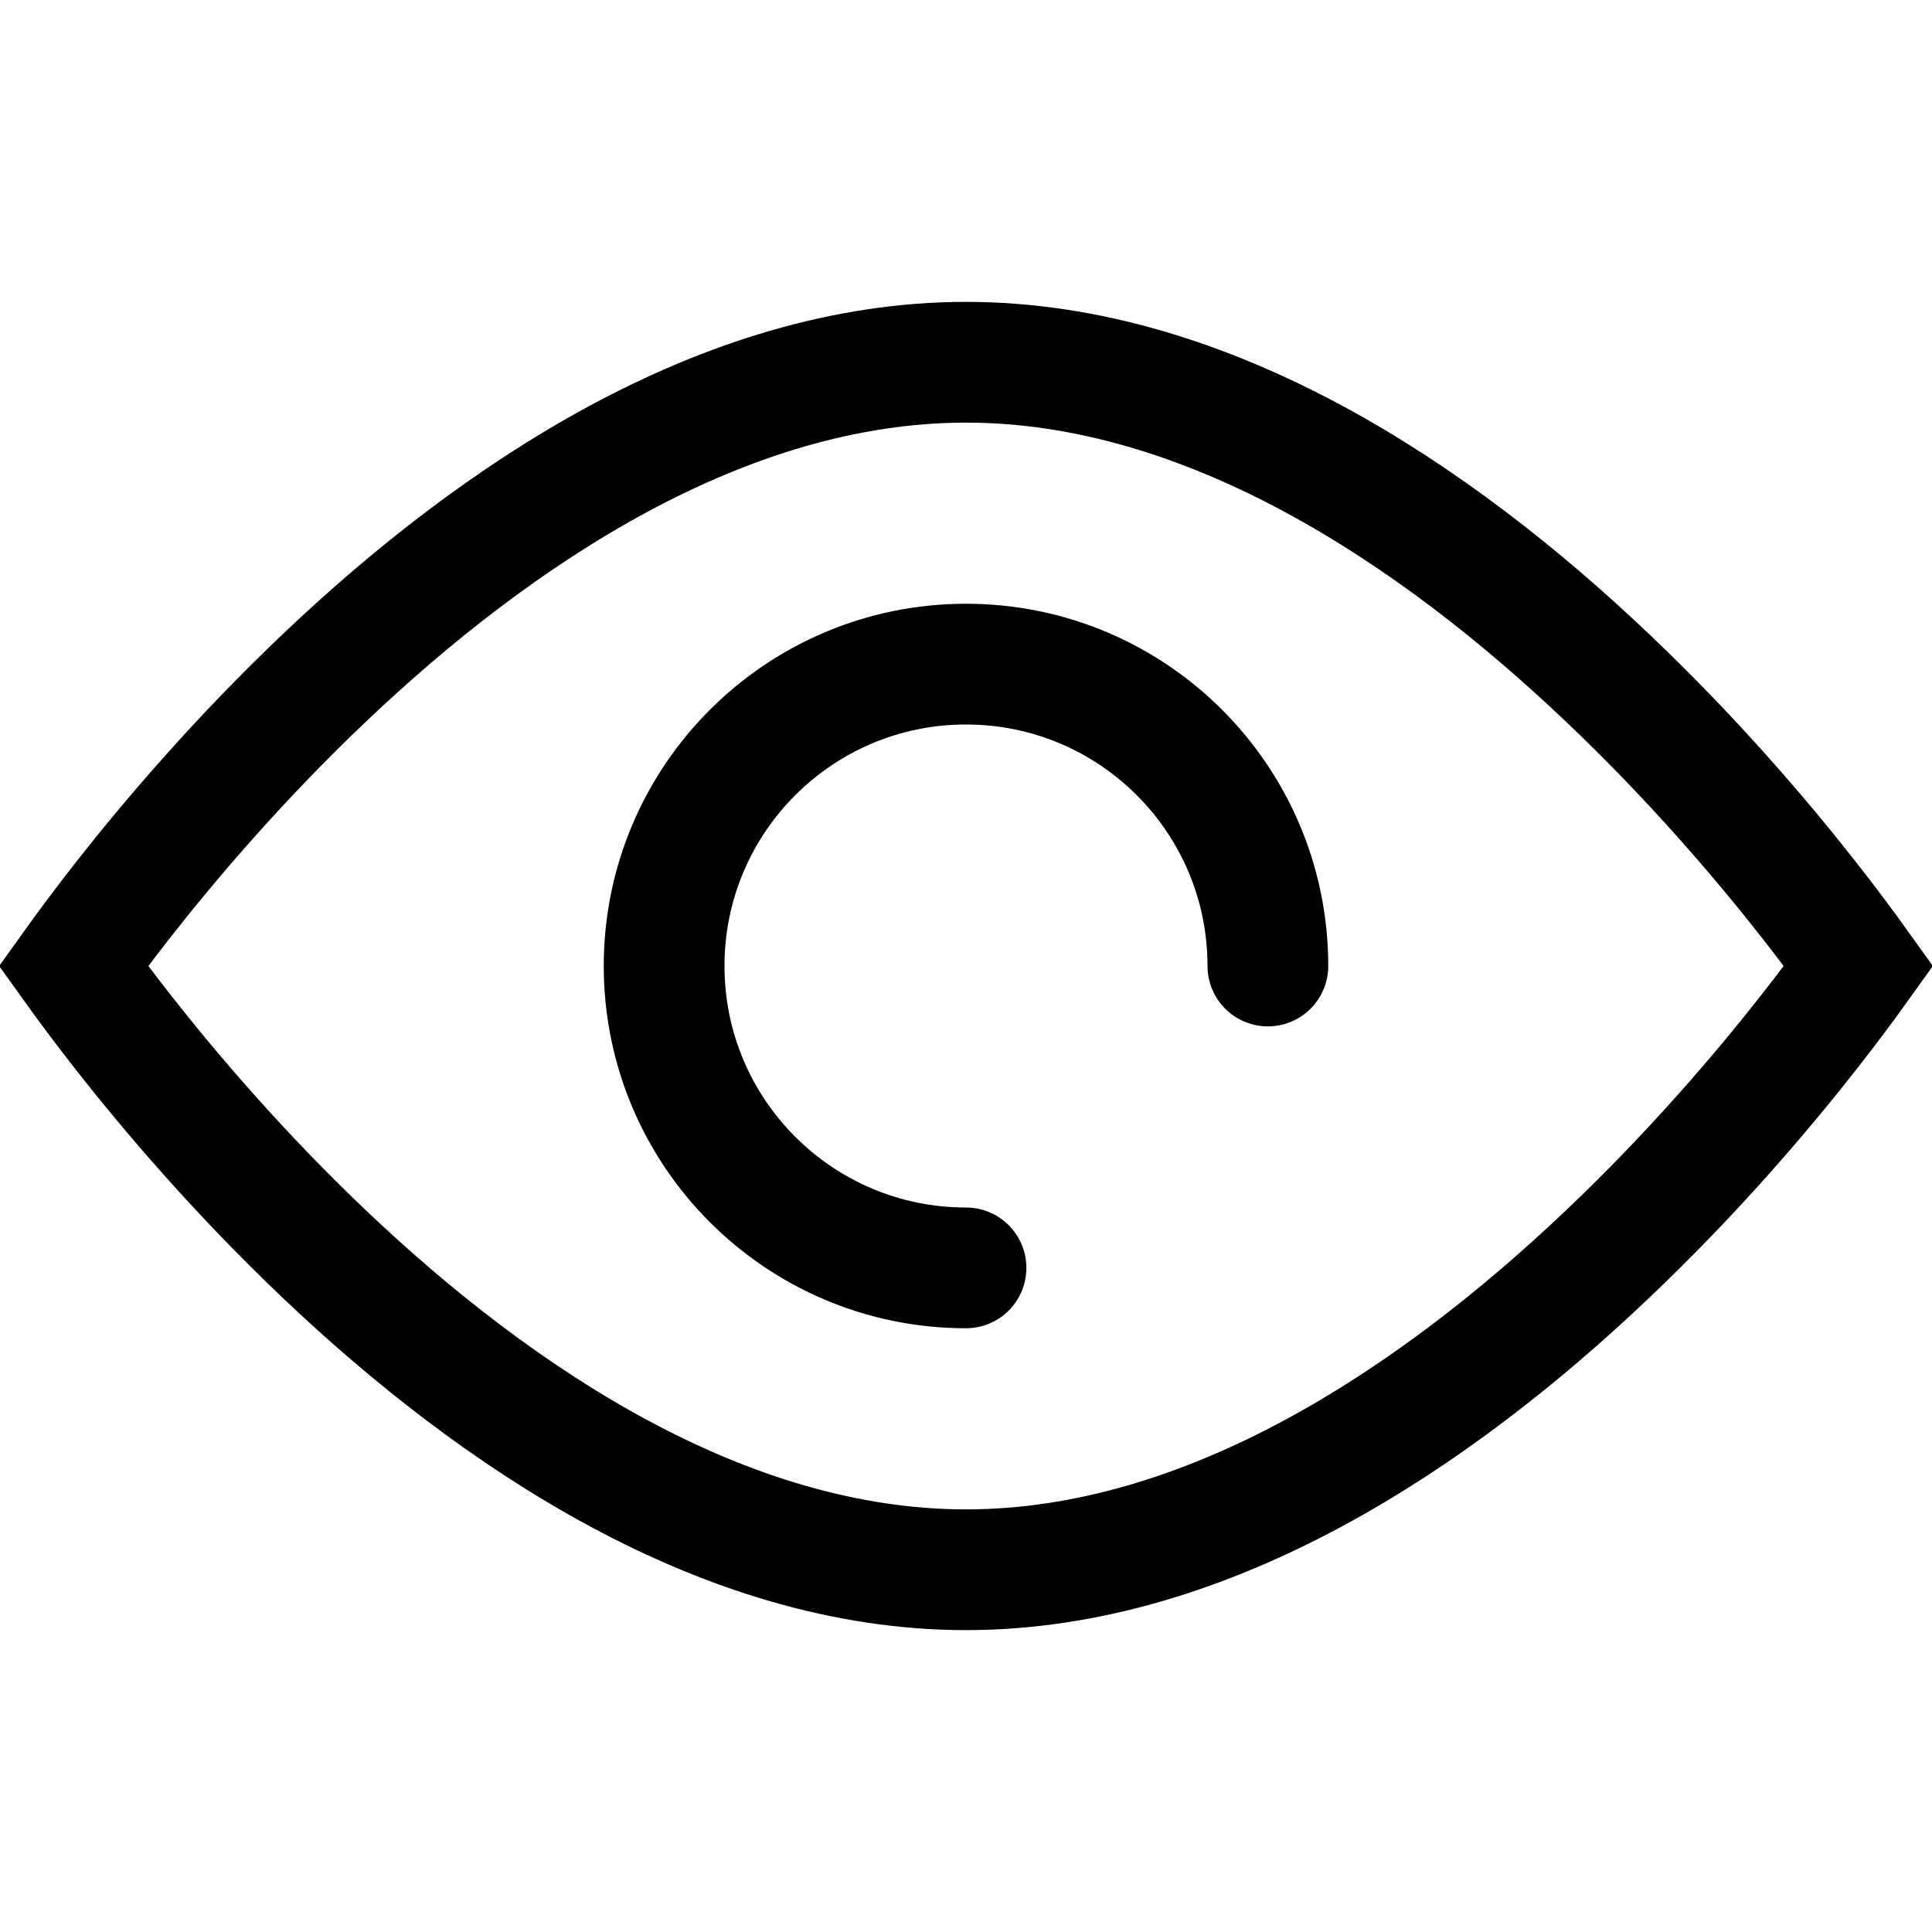
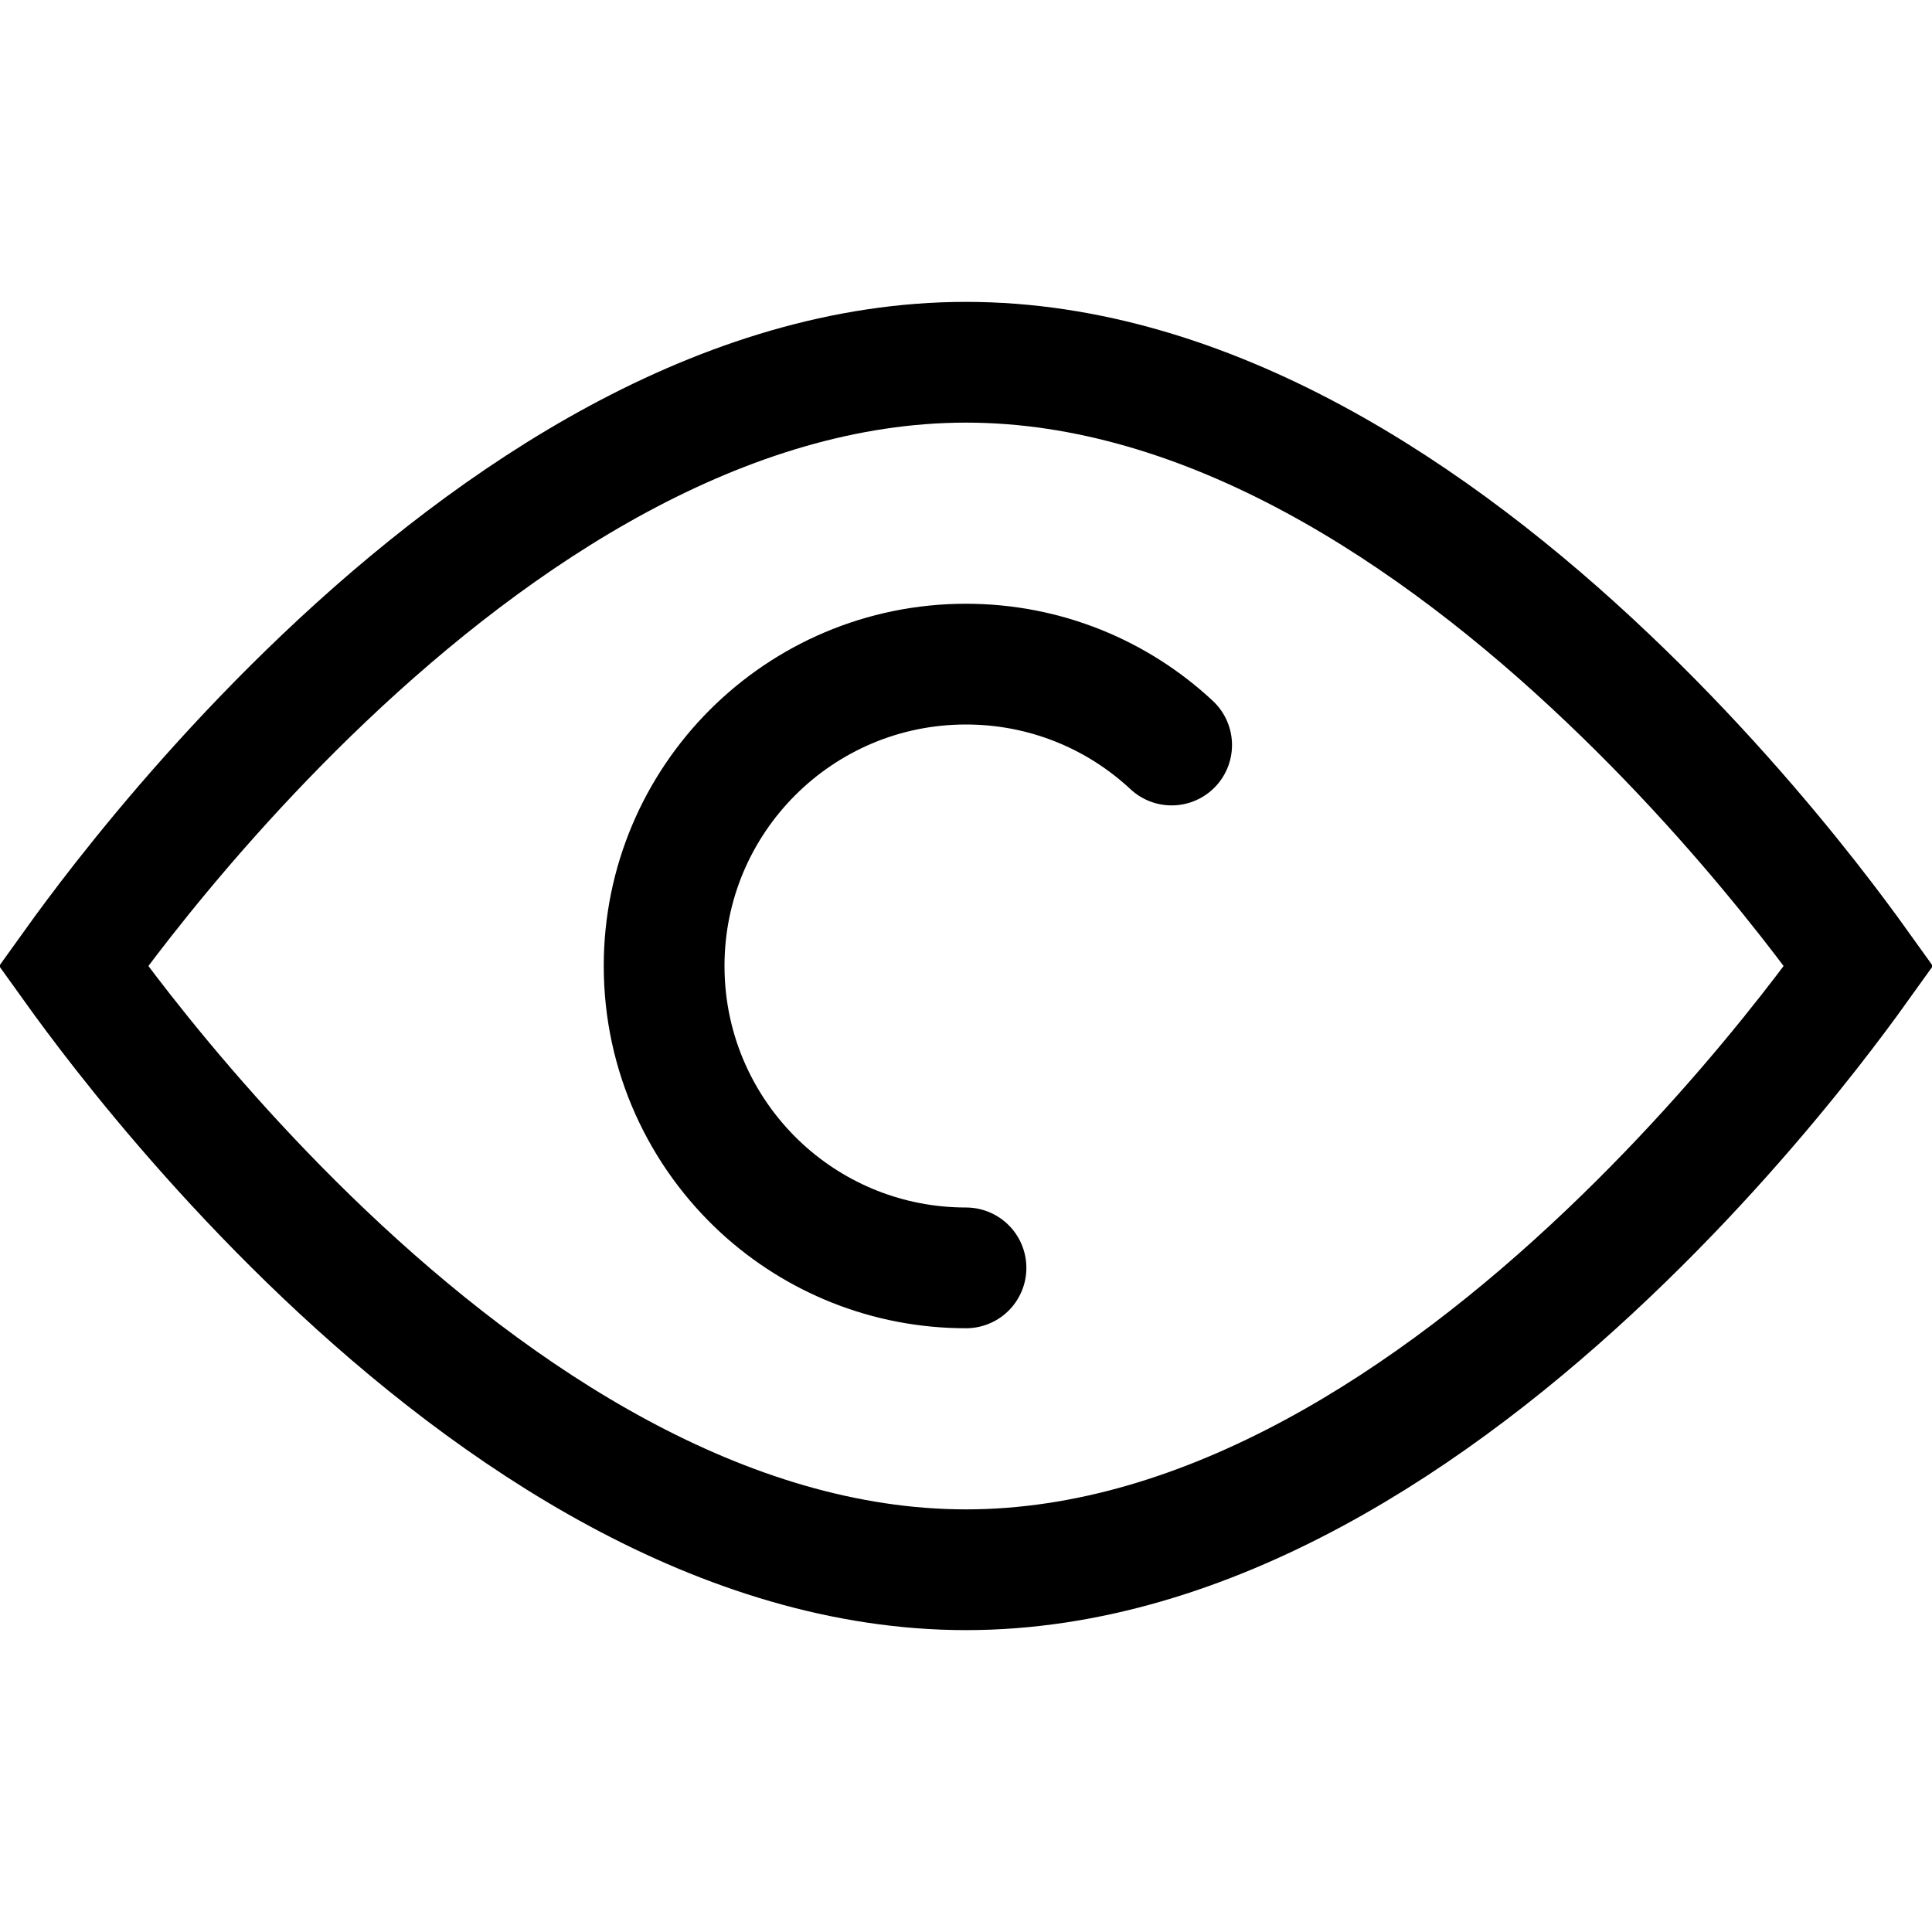
<svg xmlns="http://www.w3.org/2000/svg" width="16" height="16" viewBox="0 0 16 16" fill="none">
  <path d="M1.022 8.551C0.848 8.329 0.709 8.141 0.608 8C0.709 7.859 0.848 7.671 1.022 7.449C1.416 6.947 1.986 6.279 2.687 5.613C4.11 4.261 5.989 3 8 3C10.011 3 11.89 4.261 13.312 5.613C14.014 6.279 14.584 6.947 14.978 7.449C15.152 7.671 15.291 7.859 15.392 8C15.291 8.141 15.152 8.329 14.978 8.551C14.584 9.053 14.014 9.721 13.312 10.387C11.89 11.739 10.011 13 8 13C5.989 13 4.11 11.739 2.687 10.387C1.986 9.721 1.416 9.053 1.022 8.551Z" stroke="black" />
-   <path d="M10.5 8C10.5 6.619 9.381 5.5 8 5.5C6.619 5.5 5.5 6.619 5.5 8C5.5 9.381 6.619 10.5 8 10.5" stroke="black" stroke-linecap="round" />
+   <path d="M8 10.5C7.35 10.5 6.757 10.252 6.312 9.845C5.813 9.387 5.5 8.73 5.5 8C5.5 6.619 6.619 5.5 8 5.5C8.658 5.5 9.257 5.754 9.703 6.17" stroke="black" stroke-linecap="round" />
</svg>
